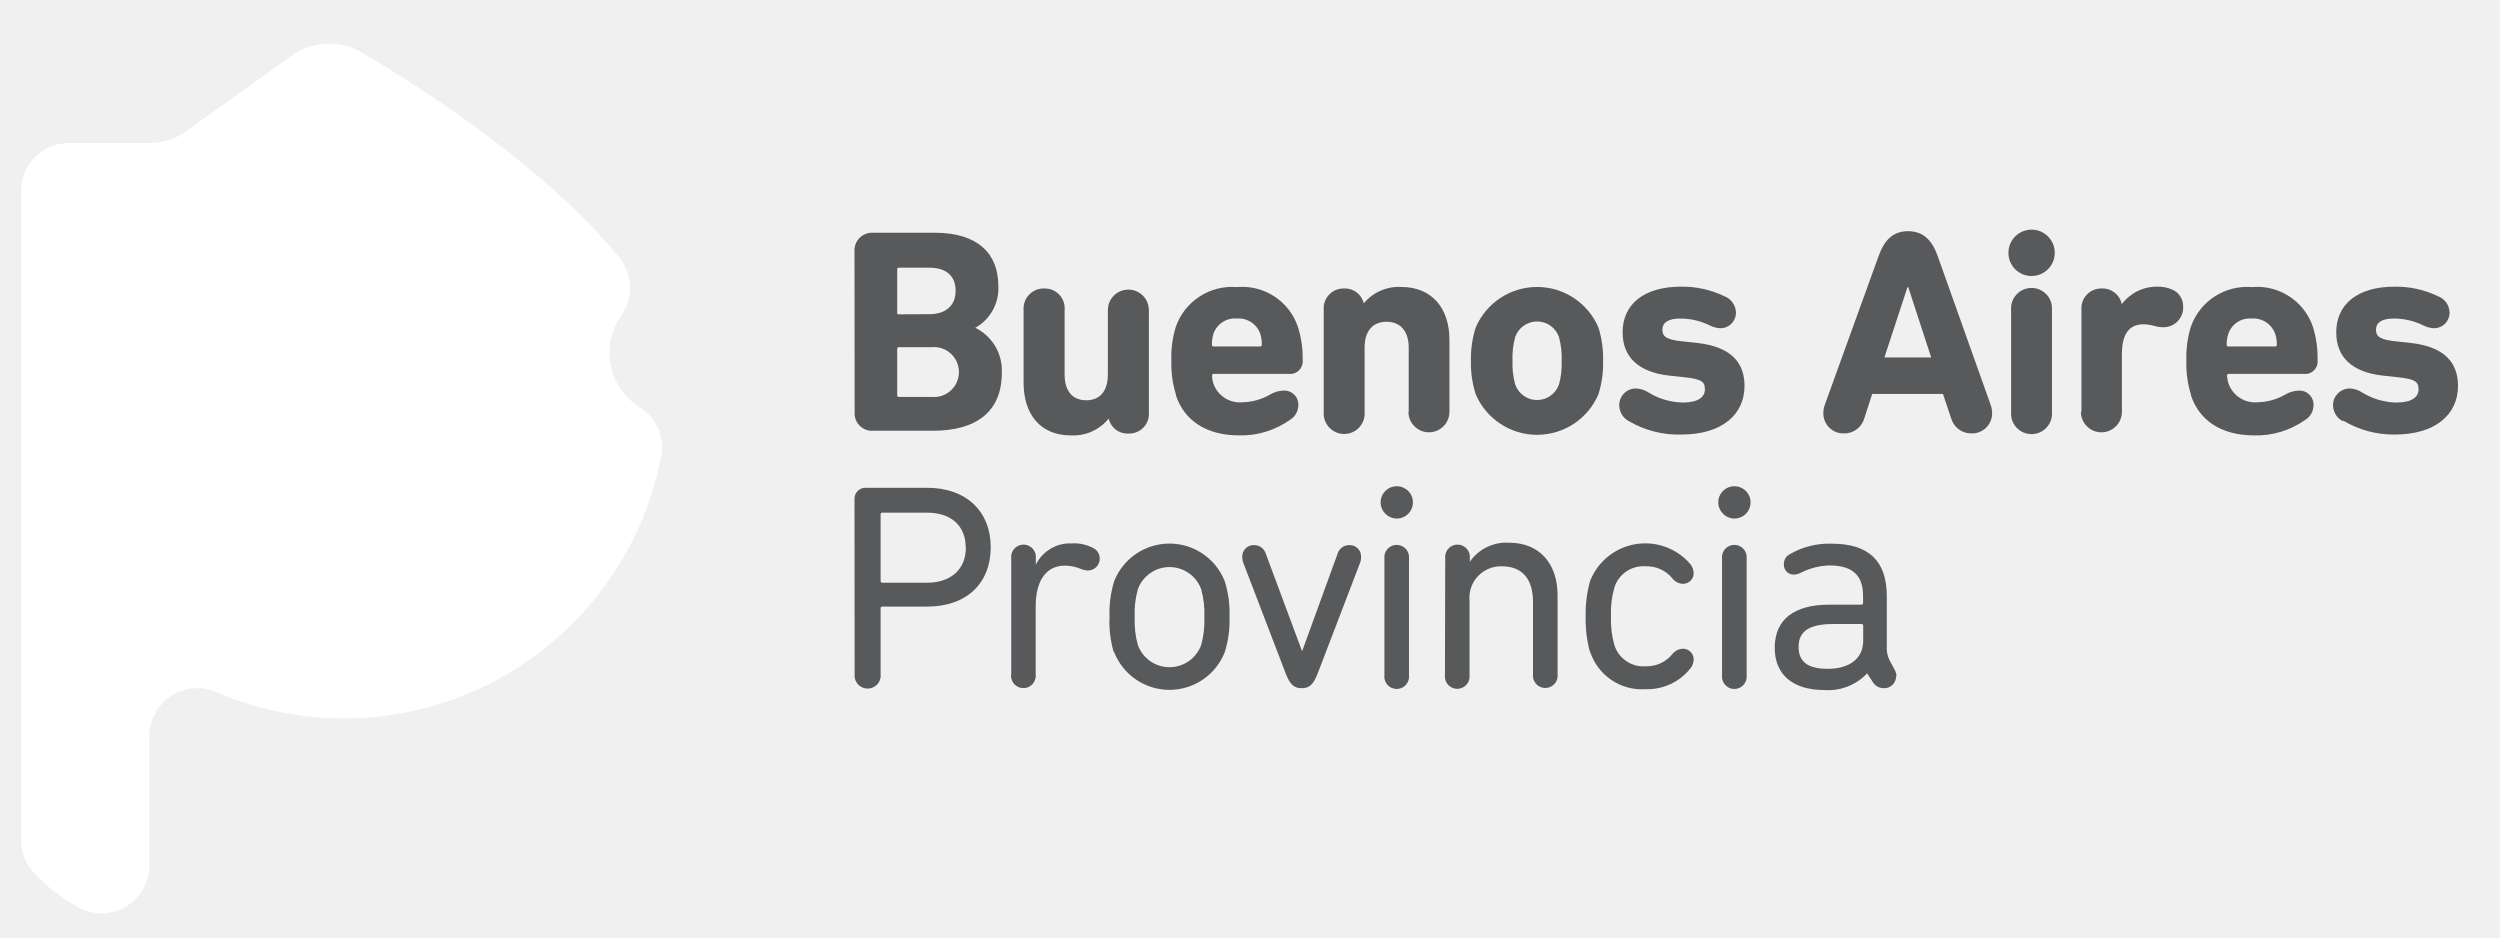
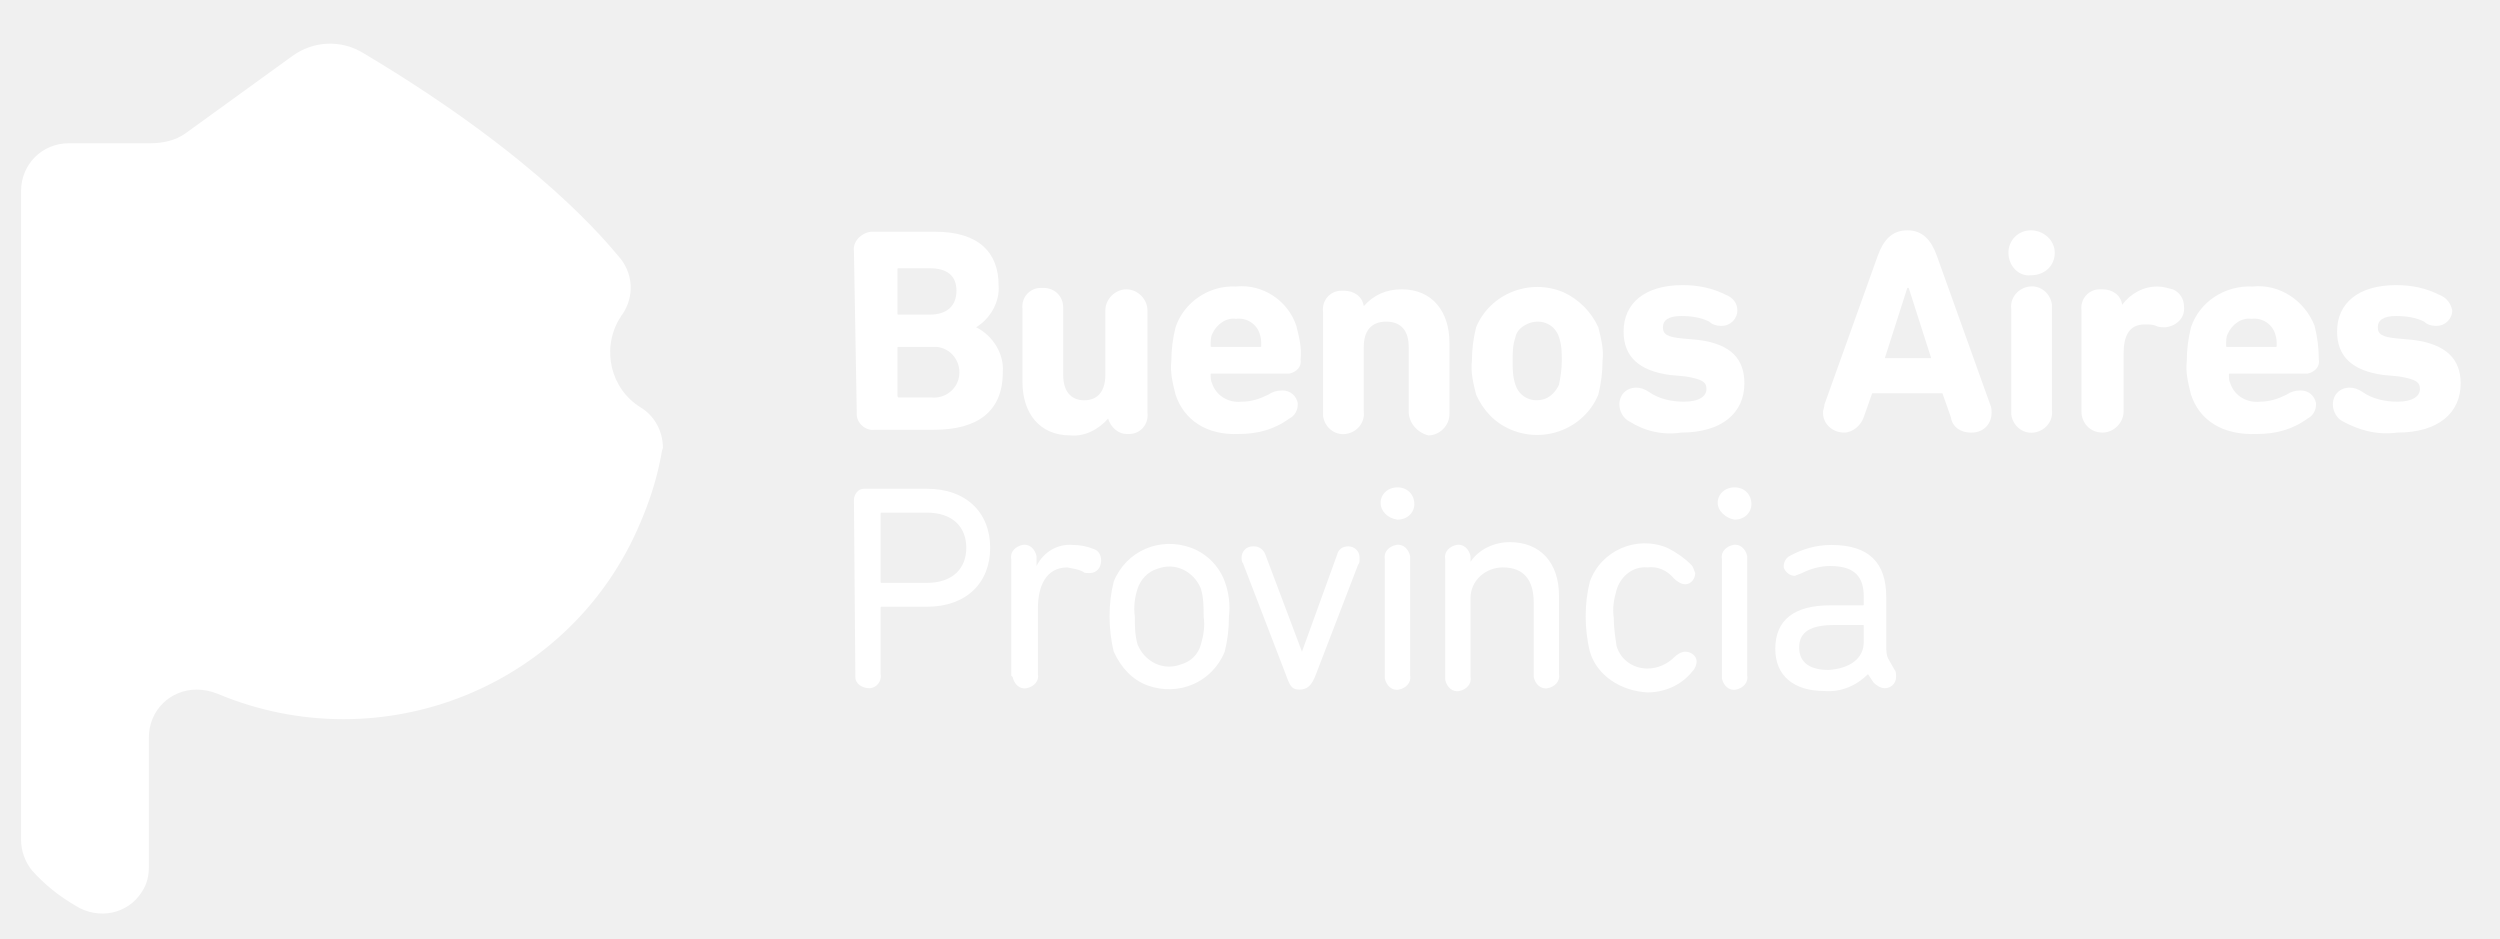
- <svg xmlns="http://www.w3.org/2000/svg" id="Layer_1" data-name="Layer 1" viewBox="0 0 178 66.75">
-   <defs>
-     <style>.cls-1{fill:#fff;}.cls-2{fill:#58595b;}</style>
-   </defs>
-   <path class="cls-1" d="M47.15,31.88A3.4,3.4,0,0,0,45.55,29h0a4.57,4.57,0,0,1-1.3-6.55h0A3.43,3.43,0,0,0,44,18.23c-.66-.8-5.5-6.93-18.15-14.44A4.56,4.56,0,0,0,20.73,4L13.1,9.46h0a4.54,4.54,0,0,1-2.47.72H4.92A3.42,3.42,0,0,0,1.5,13.61V59.77A3.39,3.39,0,0,0,2.29,62a11.92,11.92,0,0,0,3.09,2.49,3.41,3.41,0,0,0,5.25-2.88V52.43A3.42,3.42,0,0,1,14.05,49a3.36,3.36,0,0,1,1.49.34h0a23,23,0,0,0,31.5-16.69,3.36,3.36,0,0,0,.1-.8" />
-   <path class="cls-2" d="M60.84,35.56a.78.78,0,0,1,.83-.83H66c2.83,0,4.54,1.71,4.54,4.23S68.88,43.19,66,43.19H62.82a.11.11,0,0,0-.12.12V48a.93.93,0,1,1-1.85,0ZM68.76,39c0-1.54-1-2.5-2.77-2.5H62.82a.11.11,0,0,0-.12.12v4.75a.11.11,0,0,0,.12.12H66c1.75,0,2.77-1,2.77-2.5" />
-   <path class="cls-2" d="M72,48.06V39.75a.88.88,0,1,1,1.75,0v.46h0a2.71,2.71,0,0,1,2.56-1.52A2.88,2.88,0,0,1,77.8,39a.83.83,0,0,1,.5.75.84.84,0,0,1-.87.87,1.21,1.21,0,0,1-.44-.1,3.06,3.06,0,0,0-1.14-.25c-1.5,0-2.11,1.25-2.11,2.92v4.83a.88.88,0,1,1-1.75,0" />
-   <path class="cls-2" d="M79.3,46.44A7.53,7.53,0,0,1,79,43.9a7.49,7.49,0,0,1,.33-2.52,4.23,4.23,0,0,1,7.87,0,7.35,7.35,0,0,1,.34,2.52,7.4,7.4,0,0,1-.34,2.54,4.23,4.23,0,0,1-7.87,0m6.19-.5a6.52,6.52,0,0,0,.23-2,6.37,6.37,0,0,0-.23-2,2.4,2.4,0,0,0-4.5,0,6.28,6.28,0,0,0-.23,2,6.43,6.43,0,0,0,.23,2,2.4,2.4,0,0,0,4.5,0" />
-   <path class="cls-2" d="M91.53,47.92l-3-7.83a1.17,1.17,0,0,1-.08-.44.81.81,0,0,1,.85-.84.87.87,0,0,1,.83.63l2.58,6.93h0l2.52-6.93a.86.86,0,0,1,.83-.63.81.81,0,0,1,.85.84,1.12,1.12,0,0,1-.08.44l-3,7.83c-.31.81-.59,1.08-1.15,1.08s-.84-.27-1.15-1.08" />
-   <path class="cls-2" d="M98.3,35.77a1.15,1.15,0,1,1,1.15,1.15,1.16,1.16,0,0,1-1.15-1.15m.27,4a.88.88,0,1,1,1.75,0v8.31a.88.88,0,1,1-1.75,0Z" />
-   <path class="cls-2" d="M102.9,39.75a.88.88,0,1,1,1.75,0V40h0a3.16,3.16,0,0,1,2.79-1.36c2.17,0,3.46,1.48,3.46,3.75v5.62a.88.88,0,1,1-1.75,0V42.86c0-1.6-.73-2.54-2.23-2.54a2.24,2.24,0,0,0-2.29,2.44v5.31a.88.88,0,1,1-1.75,0Z" />
-   <path class="cls-2" d="M113.21,46.44a8.7,8.7,0,0,1-.31-2.54,8.62,8.62,0,0,1,.31-2.52,4.22,4.22,0,0,1,7.13-1.23,1.07,1.07,0,0,1,.25.64.76.76,0,0,1-.77.78,1,1,0,0,1-.77-.42,2.36,2.36,0,0,0-1.89-.83,2.16,2.16,0,0,0-2.23,1.56,6.55,6.55,0,0,0-.23,2,6.63,6.63,0,0,0,.23,2,2.16,2.16,0,0,0,2.23,1.56,2.36,2.36,0,0,0,1.89-.84,1,1,0,0,1,.77-.41.76.76,0,0,1,.77.77,1.07,1.07,0,0,1-.25.65,3.91,3.91,0,0,1-3.19,1.46,3.87,3.87,0,0,1-3.94-2.69" />
-   <path class="cls-2" d="M122.34,35.77a1.15,1.15,0,1,1,1.15,1.15,1.16,1.16,0,0,1-1.15-1.15m.27,4a.88.88,0,1,1,1.75,0v8.31a.88.88,0,1,1-1.75,0Z" />
-   <path class="cls-2" d="M135,48.17a.84.84,0,0,1-.89.83.91.91,0,0,1-.77-.44l-.4-.62h0a3.8,3.8,0,0,1-3.06,1.19c-2.23,0-3.52-1.1-3.52-3,0-2.06,1.42-3.08,3.9-3.08h2.27a.11.11,0,0,0,.12-.12v-.48c0-1.4-.65-2.19-2.39-2.19a4.74,4.74,0,0,0-2,.5,1.24,1.24,0,0,1-.5.15.7.7,0,0,1-.75-.75.78.78,0,0,1,.42-.7,5.55,5.55,0,0,1,3-.75c2.66,0,3.91,1.27,3.91,3.73V46a1.93,1.93,0,0,0,.19,1l.35.65a1.07,1.07,0,0,1,.15.5m-2.37-2.5v-1.1a.11.11,0,0,0-.12-.12h-2c-1.71,0-2.48.5-2.48,1.63s.75,1.56,2.08,1.56c1.54,0,2.52-.73,2.52-2" />
-   <path class="cls-2" d="M60.84,17.93a1.26,1.26,0,0,1,1.33-1.36h4.39c3.09,0,4.52,1.52,4.52,3.77a3.21,3.21,0,0,1-1.64,3v0a3.38,3.38,0,0,1,1.89,3.21c0,2.79-1.85,4.12-4.91,4.12H62.18a1.24,1.24,0,0,1-1.33-1.33Zm5.33,4.44c1.16,0,1.87-.6,1.87-1.67s-.69-1.64-1.87-1.64H64a.11.11,0,0,0-.12.13v3.06c0,.09,0,.13.12.13ZM64,28.26h2.31a1.78,1.78,0,1,0,0-3.54H64a.11.11,0,0,0-.12.13v3.29a.11.11,0,0,0,.12.12" />
-   <path class="cls-2" d="M78.94,29.8h0A3.24,3.24,0,0,1,76.25,31c-2.23,0-3.37-1.56-3.37-3.75V22.08a1.43,1.43,0,0,1,1.48-1.54,1.41,1.41,0,0,1,1.44,1.54v4.58c0,1.11.5,1.84,1.54,1.84s1.54-.73,1.54-1.84V22.08a1.46,1.46,0,1,1,2.92,0v7.25a1.41,1.41,0,0,1-1.46,1.54,1.37,1.37,0,0,1-1.4-1.06" />
-   <path class="cls-2" d="M83.73,28.1a7.37,7.37,0,0,1-.33-2.39,7.5,7.5,0,0,1,.31-2.42,4.24,4.24,0,0,1,4.35-2.85,4.19,4.19,0,0,1,4.35,2.83,7.29,7.29,0,0,1,.34,2.35.9.9,0,0,1-1,1H86.43a.11.11,0,0,0-.13.13,1.85,1.85,0,0,0,.1.58,2,2,0,0,0,2.08,1.31,4.08,4.08,0,0,0,1.9-.52,2,2,0,0,1,1-.31,1,1,0,0,1,1.06,1.08,1.21,1.21,0,0,1-.59,1A6,6,0,0,1,88.22,31c-2.33,0-3.91-1.06-4.5-2.87m6-3.46a.11.11,0,0,0,.12-.13,2.36,2.36,0,0,0-.1-.75,1.63,1.63,0,0,0-1.68-1.11,1.61,1.61,0,0,0-1.67,1.11,2.42,2.42,0,0,0-.1.75.11.11,0,0,0,.13.13Z" />
-   <path class="cls-2" d="M100.3,29.32V24.74c0-1.1-.54-1.83-1.58-1.83s-1.56.73-1.56,1.83v4.58a1.46,1.46,0,1,1-2.91,0V22.08a1.41,1.41,0,0,1,1.45-1.54,1.37,1.37,0,0,1,1.4,1.06h0a3.24,3.24,0,0,1,2.66-1.17c2.23,0,3.44,1.56,3.44,3.75v5.14a1.46,1.46,0,1,1-2.92,0" />
-   <path class="cls-2" d="M105.07,28.07a7.21,7.21,0,0,1-.34-2.37,7.25,7.25,0,0,1,.34-2.38,4.75,4.75,0,0,1,8.74,0,7.4,7.4,0,0,1,.33,2.38,7.36,7.36,0,0,1-.33,2.37,4.75,4.75,0,0,1-8.74,0m5.93-.69a5.64,5.64,0,0,0,.19-1.68A5.65,5.65,0,0,0,111,24a1.65,1.65,0,0,0-3.12,0,5.53,5.53,0,0,0-.19,1.69,5.52,5.52,0,0,0,.19,1.68,1.65,1.65,0,0,0,3.12,0" />
-   <path class="cls-2" d="M116,30a1.3,1.3,0,0,1-.71-1.17,1.18,1.18,0,0,1,1.2-1.17,1.72,1.72,0,0,1,.86.27,4.81,4.81,0,0,0,2.48.73c1.06,0,1.56-.38,1.56-.94s-.27-.73-1.46-.86l-1.11-.12c-2.18-.25-3.29-1.33-3.29-3.08,0-2,1.52-3.25,4.16-3.25a6.88,6.88,0,0,1,3.06.67,1.29,1.29,0,0,1,.85,1.14,1.11,1.11,0,0,1-1.14,1.15,2,2,0,0,1-.83-.25,4.74,4.74,0,0,0-2-.44c-.9,0-1.27.32-1.27.79s.25.71,1.39.83l1.11.12c2.37.27,3.35,1.38,3.35,3.06,0,2.06-1.64,3.46-4.49,3.46A7,7,0,0,1,116,30" />
-   <path class="cls-2" d="M129.92,28.84l3.83-10.59c.4-1.12,1-1.79,2.1-1.79s1.73.67,2.12,1.79l3.77,10.59a1.78,1.78,0,0,1,.1.58,1.43,1.43,0,0,1-1.48,1.44,1.48,1.48,0,0,1-1.44-1.08l-.58-1.73H133.3l-.56,1.73a1.48,1.48,0,0,1-1.44,1.08,1.43,1.43,0,0,1-1.48-1.44,1.78,1.78,0,0,1,.1-.58m7.58-3.39-1.63-5h-.06l-1.64,5Z" />
-   <path class="cls-2" d="M143,18a1.65,1.65,0,1,1,1.65,1.65A1.64,1.64,0,0,1,143,18m.19,11.33V22.08a1.46,1.46,0,1,1,2.91,0v7.25a1.46,1.46,0,1,1-2.91,0" />
-   <path class="cls-2" d="M148.2,29.32V22.08a1.41,1.41,0,0,1,1.45-1.54,1.39,1.39,0,0,1,1.42,1.12v0h0a3.11,3.11,0,0,1,2.54-1.25,2.42,2.42,0,0,1,1.06.21,1.27,1.27,0,0,1,.77,1.19A1.4,1.4,0,0,1,154,23.3a2.25,2.25,0,0,1-.63-.1,3.1,3.1,0,0,0-.75-.11c-1.08,0-1.54.77-1.54,2.12v4.11a1.46,1.46,0,1,1-2.92,0" />
-   <path class="cls-2" d="M156,28.1a7.24,7.24,0,0,1-.33-2.39,7.47,7.47,0,0,1,.31-2.42,4.24,4.24,0,0,1,4.35-2.85,4.19,4.19,0,0,1,4.35,2.83,7.33,7.33,0,0,1,.33,2.35.89.89,0,0,1-1,1H158.7a.11.11,0,0,0-.13.13,1.85,1.85,0,0,0,.11.58,2,2,0,0,0,2.08,1.31,4.07,4.07,0,0,0,1.9-.52,2.05,2.05,0,0,1,1-.31,1,1,0,0,1,1.06,1.08,1.21,1.21,0,0,1-.58,1A6,6,0,0,1,160.49,31c-2.33,0-3.91-1.06-4.5-2.87m6-3.46a.11.11,0,0,0,.12-.13,2.36,2.36,0,0,0-.11-.75,1.64,1.64,0,0,0-1.68-1.11,1.61,1.61,0,0,0-1.67,1.11,2.41,2.41,0,0,0-.11.75.11.11,0,0,0,.13.13Z" />
-   <path class="cls-2" d="M166.82,30a1.3,1.3,0,0,1-.71-1.17,1.19,1.19,0,0,1,1.2-1.17,1.7,1.7,0,0,1,.85.27,4.82,4.82,0,0,0,2.48.73c1.06,0,1.56-.38,1.56-.94s-.27-.73-1.46-.86l-1.11-.12c-2.19-.25-3.29-1.33-3.29-3.08,0-2,1.52-3.25,4.16-3.25a6.87,6.87,0,0,1,3.06.67,1.28,1.28,0,0,1,.85,1.14,1.11,1.11,0,0,1-1.14,1.15,2,2,0,0,1-.83-.25,4.73,4.73,0,0,0-2-.44c-.9,0-1.27.32-1.27.79s.25.71,1.39.83l1.1.12c2.37.27,3.35,1.38,3.35,3.06,0,2.06-1.65,3.46-4.5,3.46a7,7,0,0,1-3.69-1" />
+ <svg xmlns="http://www.w3.org/2000/svg" version="1.1" id="Layer_1" x="0px" y="0px" viewBox="0 0 178 66.8" style="enable-background:new 0 0 178 66.8;" xml:space="preserve">
+   <style type="text/css">
+ 	.st0{fill:#FFFFFF;}
+ </style>
+   <path class="st0" d="M47.2,31.9c0-1.2-0.6-2.3-1.6-2.9l0,0c-2.1-1.3-2.8-4.1-1.5-6.3c0.1-0.1,0.1-0.2,0.2-0.3l0,0  c0.9-1.3,0.8-3-0.3-4.2c-0.7-0.8-5.5-6.9-18.1-14.4c-1.6-1-3.6-0.9-5.1,0.2l-7.6,5.5l0,0c-0.7,0.5-1.6,0.7-2.5,0.7H4.9  c-1.9,0-3.4,1.5-3.4,3.4c0,0,0,0,0,0v46.2c0,0.8,0.3,1.6,0.8,2.2c0.9,1,1.9,1.8,3.1,2.5c1.6,1,3.7,0.6,4.7-1  c0.4-0.6,0.5-1.2,0.5-1.8v-9.2c0-1.9,1.5-3.4,3.4-3.4c0,0,0,0,0,0c0.5,0,1,0.1,1.5,0.3l0,0c11.7,4.9,25.2-0.5,30.1-12.2  c0.6-1.4,1.1-2.9,1.4-4.4C47.1,32.4,47.1,32.1,47.2,31.9" />
+   <path class="st0" d="M60.8,35.6c0-0.4,0.3-0.8,0.7-0.8c0,0,0.1,0,0.1,0H66c2.8,0,4.5,1.7,4.5,4.2s-1.7,4.2-4.5,4.2h-3.2  c-0.1,0-0.1,0-0.1,0.1c0,0,0,0,0,0V48c0.1,0.5-0.3,1-0.8,1s-1-0.3-1-0.8c0-0.1,0-0.1,0-0.2L60.8,35.6z M68.8,39c0-1.5-1-2.5-2.8-2.5  h-3.2c-0.1,0-0.1,0-0.1,0.1c0,0,0,0,0,0v4.8c0,0.1,0,0.1,0.1,0.1c0,0,0,0,0,0H66C67.8,41.5,68.8,40.5,68.8,39" />
+   <path class="st0" d="M72,48.1v-8.3c-0.1-0.5,0.3-0.9,0.8-1c0.5-0.1,0.9,0.3,1,0.8c0,0.1,0,0.1,0,0.2v0.5l0,0c0.5-1,1.5-1.6,2.6-1.5  c0.5,0,1,0.1,1.5,0.3c0.3,0.1,0.5,0.4,0.5,0.8c0,0.5-0.3,0.9-0.8,0.9c0,0,0,0-0.1,0c-0.2,0-0.3,0-0.4-0.1c-0.4-0.2-0.7-0.2-1.1-0.3  c-1.5,0-2.1,1.3-2.1,2.9V48c0.1,0.5-0.3,0.9-0.8,1c-0.5,0.1-0.9-0.3-1-0.8C72,48.1,72,48.1,72,48.1" />
+   <path class="st0" d="M79.3,46.4c-0.2-0.8-0.3-1.7-0.3-2.5c0-0.9,0.1-1.7,0.3-2.5c0.9-2.2,3.3-3.2,5.5-2.4c1.1,0.4,2,1.3,2.4,2.4  c0.3,0.8,0.4,1.7,0.3,2.5c0,0.9-0.1,1.7-0.3,2.5c-0.9,2.2-3.3,3.2-5.5,2.4C80.6,48.4,79.8,47.5,79.3,46.4 M85.5,45.9  c0.2-0.7,0.3-1.3,0.2-2c0-0.7,0-1.3-0.2-2c-0.5-1.2-1.8-1.9-3.1-1.4c-0.7,0.2-1.2,0.8-1.4,1.4c-0.2,0.6-0.3,1.3-0.2,2  c0,0.7,0,1.3,0.2,2c0.5,1.2,1.8,1.9,3.1,1.4C84.8,47.1,85.3,46.6,85.5,45.9" />
+   <path class="st0" d="M91.5,47.9l-3-7.8c-0.1-0.1-0.1-0.3-0.1-0.4c0-0.4,0.3-0.8,0.8-0.8c0,0,0,0,0.1,0c0.4,0,0.7,0.3,0.8,0.6  l2.6,6.9l0,0l2.5-6.9c0.1-0.4,0.4-0.6,0.8-0.6c0.4,0,0.8,0.3,0.8,0.8c0,0,0,0,0,0.1c0,0.2,0,0.3-0.1,0.4l-3,7.8  c-0.3,0.8-0.6,1.1-1.2,1.1S91.8,48.7,91.5,47.9" />
+   <path class="st0" d="M98.3,35.8c0-0.6,0.5-1.1,1.2-1.1s1.2,0.5,1.2,1.2c0,0.6-0.5,1.1-1.2,1.1C98.8,36.9,98.3,36.4,98.3,35.8   M98.6,39.8c-0.1-0.5,0.3-0.9,0.8-1c0.5-0.1,0.9,0.3,1,0.8c0,0.1,0,0.1,0,0.2v8.3c0.1,0.5-0.3,0.9-0.8,1c-0.5,0.1-0.9-0.3-1-0.8  c0-0.1,0-0.1,0-0.2V39.8z" />
+   <path class="st0" d="M102.9,39.8c-0.1-0.5,0.3-0.9,0.8-1c0.5-0.1,0.9,0.3,1,0.8c0,0.1,0,0.1,0,0.2V40l0,0c0.6-0.9,1.7-1.4,2.8-1.4  c2.2,0,3.5,1.5,3.5,3.8V48c0.1,0.5-0.3,0.9-0.8,1c-0.5,0.1-0.9-0.3-1-0.8c0-0.1,0-0.1,0-0.2v-5.1c0-1.6-0.7-2.5-2.2-2.5  c-1.2,0-2.3,0.9-2.3,2.2c0,0.1,0,0.2,0,0.3v5.3c0.1,0.5-0.3,0.9-0.8,1c-0.5,0.1-0.9-0.3-1-0.8c0-0.1,0-0.1,0-0.2L102.9,39.8z" />
+   <path class="st0" d="M113.2,46.4c-0.2-0.8-0.3-1.7-0.3-2.5c0-0.9,0.1-1.7,0.3-2.5c0.8-2.2,3.3-3.3,5.5-2.4c0.6,0.3,1.2,0.7,1.7,1.2  c0.2,0.2,0.2,0.4,0.3,0.6c0,0.4-0.3,0.8-0.7,0.8c0,0,0,0,0,0c-0.3,0-0.6-0.2-0.8-0.4c-0.5-0.6-1.2-0.9-1.9-0.8  c-1-0.1-1.9,0.6-2.2,1.6c-0.2,0.7-0.3,1.3-0.2,2c0,0.7,0.1,1.3,0.2,2c0.3,1,1.2,1.6,2.2,1.6c0.7,0,1.4-0.3,1.9-0.8  c0.2-0.2,0.5-0.4,0.8-0.4c0.4,0,0.8,0.3,0.8,0.7c0,0,0,0,0,0c0,0.2-0.1,0.5-0.3,0.7c-0.8,1-2,1.5-3.2,1.5  C115.4,49.2,113.7,48.1,113.2,46.4" />
+   <path class="st0" d="M122.3,35.8c0-0.6,0.5-1.1,1.2-1.1s1.2,0.5,1.2,1.2c0,0.6-0.5,1.1-1.2,1.1C122.9,36.9,122.3,36.4,122.3,35.8   M122.6,39.8c-0.1-0.5,0.3-0.9,0.8-1c0.5-0.1,0.9,0.3,1,0.8c0,0.1,0,0.1,0,0.2v8.3c0.1,0.5-0.3,0.9-0.8,1c-0.5,0.1-0.9-0.3-1-0.8  c0-0.1,0-0.1,0-0.2V39.8z" />
+   <path class="st0" d="M135,48.2c0,0.5-0.4,0.8-0.8,0.8c0,0,0,0,0,0c-0.3,0-0.6-0.2-0.8-0.4l-0.4-0.6l0,0c-0.8,0.8-1.9,1.3-3.1,1.2  c-2.2,0-3.5-1.1-3.5-3c0-2.1,1.4-3.1,3.9-3.1h2.3c0.1,0,0.1,0,0.1-0.1c0,0,0,0,0,0v-0.5c0-1.4-0.6-2.2-2.4-2.2c-0.7,0-1.4,0.2-2,0.5  c-0.2,0.1-0.3,0.1-0.5,0.2c-0.4,0-0.7-0.3-0.8-0.6c0,0,0-0.1,0-0.1c0-0.3,0.2-0.6,0.4-0.7c0.9-0.5,1.9-0.8,3-0.8  c2.7,0,3.9,1.3,3.9,3.7V46c0,0.3,0,0.7,0.2,1l0.4,0.7C135,47.8,135,48,135,48.2 M132.7,45.7v-1.1c0-0.1,0-0.1-0.1-0.1c0,0,0,0,0,0  h-2c-1.7,0-2.5,0.5-2.5,1.6s0.8,1.6,2.1,1.6C131.7,47.6,132.7,46.9,132.7,45.7" />
+   <path class="st0" d="M60.8,17.9c-0.1-0.7,0.5-1.3,1.2-1.4c0.1,0,0.1,0,0.2,0h4.4c3.1,0,4.5,1.5,4.5,3.8c0.1,1.2-0.6,2.4-1.6,3l0,0  c1.2,0.6,2,1.9,1.9,3.2c0,2.8-1.8,4.1-4.9,4.1h-4.2c-0.7,0.1-1.3-0.5-1.3-1.1c0-0.1,0-0.1,0-0.2L60.8,17.9z M66.2,22.4  c1.2,0,1.9-0.6,1.9-1.7s-0.7-1.6-1.9-1.6H64c-0.1,0-0.1,0-0.1,0.1c0,0,0,0,0,0v3.1c0,0.1,0,0.1,0.1,0.1L66.2,22.4z M64,28.3h2.3  c1,0.1,1.9-0.6,2-1.6c0.1-1-0.6-1.9-1.6-2c-0.1,0-0.3,0-0.4,0H64c-0.1,0-0.1,0-0.1,0.1c0,0,0,0,0,0v3.3C63.9,28.2,63.9,28.3,64,28.3  C64,28.3,64,28.3,64,28.3" />
+   <path class="st0" d="M78.9,29.8L78.9,29.8c-0.7,0.8-1.7,1.3-2.7,1.2c-2.2,0-3.4-1.6-3.4-3.8v-5.2c-0.1-0.8,0.5-1.5,1.3-1.5  c0.1,0,0.1,0,0.2,0c0.8,0,1.4,0.6,1.4,1.4c0,0.1,0,0.1,0,0.2v4.6c0,1.1,0.5,1.8,1.5,1.8s1.5-0.7,1.5-1.8v-4.6c0-0.8,0.7-1.5,1.5-1.5  c0.8,0,1.5,0.7,1.5,1.5c0,0,0,0,0,0v7.3c0.1,0.8-0.5,1.5-1.3,1.5c-0.1,0-0.1,0-0.2,0C79.7,30.9,79.1,30.5,78.9,29.8" />
+   <path class="st0" d="M83.7,28.1c-0.2-0.8-0.4-1.6-0.3-2.4c0-0.8,0.1-1.6,0.3-2.4c0.6-1.8,2.4-3,4.3-2.9c1.9-0.2,3.7,1,4.3,2.8  c0.2,0.8,0.4,1.6,0.3,2.4c0.1,0.5-0.3,0.9-0.8,1c-0.1,0-0.1,0-0.2,0h-5.3c-0.1,0-0.1,0-0.1,0.1c0,0,0,0,0,0c0,0.2,0,0.4,0.1,0.6  c0.3,0.9,1.2,1.4,2.1,1.3c0.7,0,1.3-0.2,1.9-0.5c0.3-0.2,0.6-0.3,1-0.3c0.6,0,1,0.4,1.1,0.9c0,0,0,0.1,0,0.1c0,0.4-0.2,0.8-0.6,1  c-1.1,0.8-2.3,1.1-3.6,1.1C85.9,31,84.3,29.9,83.7,28.1 M89.7,24.7c0.1,0,0.1,0,0.1-0.1c0,0,0,0,0,0c0-0.3,0-0.5-0.1-0.8  c-0.2-0.7-0.9-1.2-1.7-1.1c-0.7-0.1-1.4,0.4-1.7,1.1c-0.1,0.2-0.1,0.5-0.1,0.8c0,0.1,0,0.1,0.1,0.1c0,0,0,0,0,0H89.7z" />
+   <path class="st0" d="M100.3,29.3v-4.6c0-1.1-0.5-1.8-1.6-1.8s-1.6,0.7-1.6,1.8v4.6c0.1,0.8-0.5,1.5-1.3,1.6s-1.5-0.5-1.6-1.3  c0-0.1,0-0.2,0-0.2v-7.2c-0.1-0.8,0.5-1.5,1.3-1.5c0.1,0,0.1,0,0.2,0c0.7,0,1.3,0.4,1.4,1.1l0,0c0.7-0.8,1.6-1.2,2.7-1.2  c2.2,0,3.4,1.6,3.4,3.8v5.1c0,0.8-0.7,1.5-1.5,1.5C100.9,30.8,100.3,30.1,100.3,29.3C100.3,29.3,100.3,29.3,100.3,29.3" />
+   <path class="st0" d="M105.1,28.1c-0.2-0.8-0.4-1.6-0.3-2.4c0-0.8,0.1-1.6,0.3-2.4c1-2.4,3.8-3.5,6.2-2.5c1.1,0.5,2,1.4,2.5,2.5  c0.2,0.8,0.4,1.6,0.3,2.4c0,0.8-0.1,1.6-0.3,2.4c-1,2.4-3.8,3.5-6.2,2.5C106.4,30.1,105.6,29.2,105.1,28.1 M111,27.4  c0.1-0.5,0.2-1.1,0.2-1.7c0-0.6,0-1.1-0.2-1.7c-0.3-0.9-1.2-1.3-2.1-1c-0.5,0.2-0.9,0.5-1,1c-0.2,0.6-0.2,1.1-0.2,1.7  c0,0.6,0,1.1,0.2,1.7c0.3,0.9,1.2,1.3,2.1,1C110.5,28.2,110.8,27.8,111,27.4" />
+   <path class="st0" d="M116,30c-0.4-0.2-0.7-0.7-0.7-1.2c0-0.7,0.5-1.2,1.2-1.2c0,0,0,0,0,0c0.3,0,0.6,0.1,0.9,0.3  c0.7,0.5,1.6,0.7,2.5,0.7c1.1,0,1.6-0.4,1.6-0.9s-0.3-0.7-1.5-0.9l-1.1-0.1c-2.2-0.3-3.3-1.3-3.3-3.1c0-2,1.5-3.3,4.2-3.3  c1.1,0,2.1,0.2,3.1,0.7c0.5,0.2,0.8,0.6,0.8,1.1c0,0.6-0.5,1.1-1.1,1.1c0,0,0,0-0.1,0c-0.3,0-0.6-0.1-0.8-0.3  c-0.6-0.3-1.3-0.4-2-0.4c-0.9,0-1.3,0.3-1.3,0.8s0.3,0.7,1.4,0.8l1.1,0.1c2.4,0.3,3.3,1.4,3.3,3.1c0,2.1-1.6,3.5-4.5,3.5  C118.4,31,117.1,30.7,116,30" />
+   <path class="st0" d="M129.9,28.8l3.8-10.6c0.4-1.1,1-1.8,2.1-1.8s1.7,0.7,2.1,1.8l3.8,10.6c0.1,0.2,0.1,0.4,0.1,0.6  c0,0.8-0.6,1.4-1.4,1.4c0,0,0,0-0.1,0c-0.7,0-1.3-0.4-1.4-1.1l-0.6-1.7h-5l-0.6,1.7c-0.2,0.6-0.8,1.1-1.4,1.1  c-0.8,0-1.5-0.6-1.5-1.4c0,0,0,0,0-0.1C129.8,29.2,129.9,29,129.9,28.8 M137.5,25.5l-1.6-5h-0.1l-1.6,5H137.5z" />
+   <path class="st0" d="M143,18c0-0.9,0.7-1.6,1.6-1.6s1.7,0.7,1.7,1.6c0,0.9-0.7,1.6-1.7,1.6l0,0C143.7,19.7,143,18.9,143,18  C143,18,143,18,143,18 M143.2,29.3v-7.3c-0.1-0.8,0.5-1.5,1.3-1.6c0.8-0.1,1.5,0.5,1.6,1.3c0,0.1,0,0.2,0,0.2v7.3  c0.1,0.8-0.5,1.5-1.3,1.6c-0.8,0.1-1.5-0.5-1.6-1.3C143.2,29.5,143.2,29.4,143.2,29.3" />
+   <path class="st0" d="M148.2,29.3v-7.2c-0.1-0.8,0.5-1.5,1.3-1.5c0.1,0,0.1,0,0.2,0c0.7,0,1.3,0.4,1.4,1.1l0,0l0,0  c0.6-0.8,1.5-1.3,2.5-1.3c0.4,0,0.7,0.1,1.1,0.2c0.5,0.2,0.8,0.7,0.8,1.2c0.1,0.8-0.5,1.4-1.3,1.5c0,0-0.1,0-0.1,0  c-0.2,0-0.4,0-0.6-0.1c-0.2-0.1-0.5-0.1-0.8-0.1c-1.1,0-1.5,0.8-1.5,2.1v4.1c0,0.8-0.7,1.5-1.5,1.5  C148.8,30.8,148.2,30.1,148.2,29.3C148.2,29.3,148.2,29.3,148.2,29.3" />
+   <path class="st0" d="M156,28.1c-0.2-0.8-0.4-1.6-0.3-2.4c0-0.8,0.1-1.6,0.3-2.4c0.6-1.8,2.4-3,4.4-2.9c1.9-0.2,3.7,1,4.4,2.8  c0.2,0.8,0.3,1.6,0.3,2.4c0.1,0.5-0.3,0.9-0.8,1c-0.1,0-0.2,0-0.2,0h-5.3c-0.1,0-0.1,0-0.1,0.1c0,0,0,0,0,0c0,0.2,0,0.4,0.1,0.6  c0.3,0.9,1.2,1.4,2.1,1.3c0.7,0,1.3-0.2,1.9-0.5c0.3-0.2,0.6-0.3,1-0.3c0.6,0,1,0.4,1.1,0.9c0,0,0,0.1,0,0.1c0,0.4-0.2,0.8-0.6,1  c-1.1,0.8-2.3,1.1-3.6,1.1C158.2,31,156.6,29.9,156,28.1 M162,24.7c0.1,0,0.1,0,0.1-0.1c0,0,0,0,0,0c0-0.3,0-0.5-0.1-0.8  c-0.2-0.7-0.9-1.2-1.7-1.1c-0.7-0.1-1.4,0.4-1.7,1.1c-0.1,0.2-0.1,0.5-0.1,0.8c0,0.1,0,0.1,0.1,0.1c0,0,0,0,0,0H162z" />
+   <path class="st0" d="M166.8,30c-0.4-0.2-0.7-0.7-0.7-1.2c0-0.7,0.5-1.2,1.2-1.2c0.3,0,0.6,0.1,0.9,0.3c0.7,0.5,1.6,0.7,2.5,0.7  c1.1,0,1.6-0.4,1.6-0.9s-0.3-0.7-1.5-0.9l-1.1-0.1c-2.2-0.3-3.3-1.3-3.3-3.1c0-2,1.5-3.3,4.2-3.3c1.1,0,2.1,0.2,3.1,0.7  c0.5,0.2,0.8,0.6,0.9,1.1c0,0.6-0.5,1.1-1.1,1.1c0,0,0,0-0.1,0c-0.3,0-0.6-0.1-0.8-0.3c-0.6-0.3-1.3-0.4-2-0.4  c-0.9,0-1.3,0.3-1.3,0.8s0.3,0.7,1.4,0.8l1.1,0.1c2.4,0.3,3.4,1.4,3.4,3.1c0,2.1-1.6,3.5-4.5,3.5C169.2,31,167.9,30.6,166.8,30" />
</svg>
